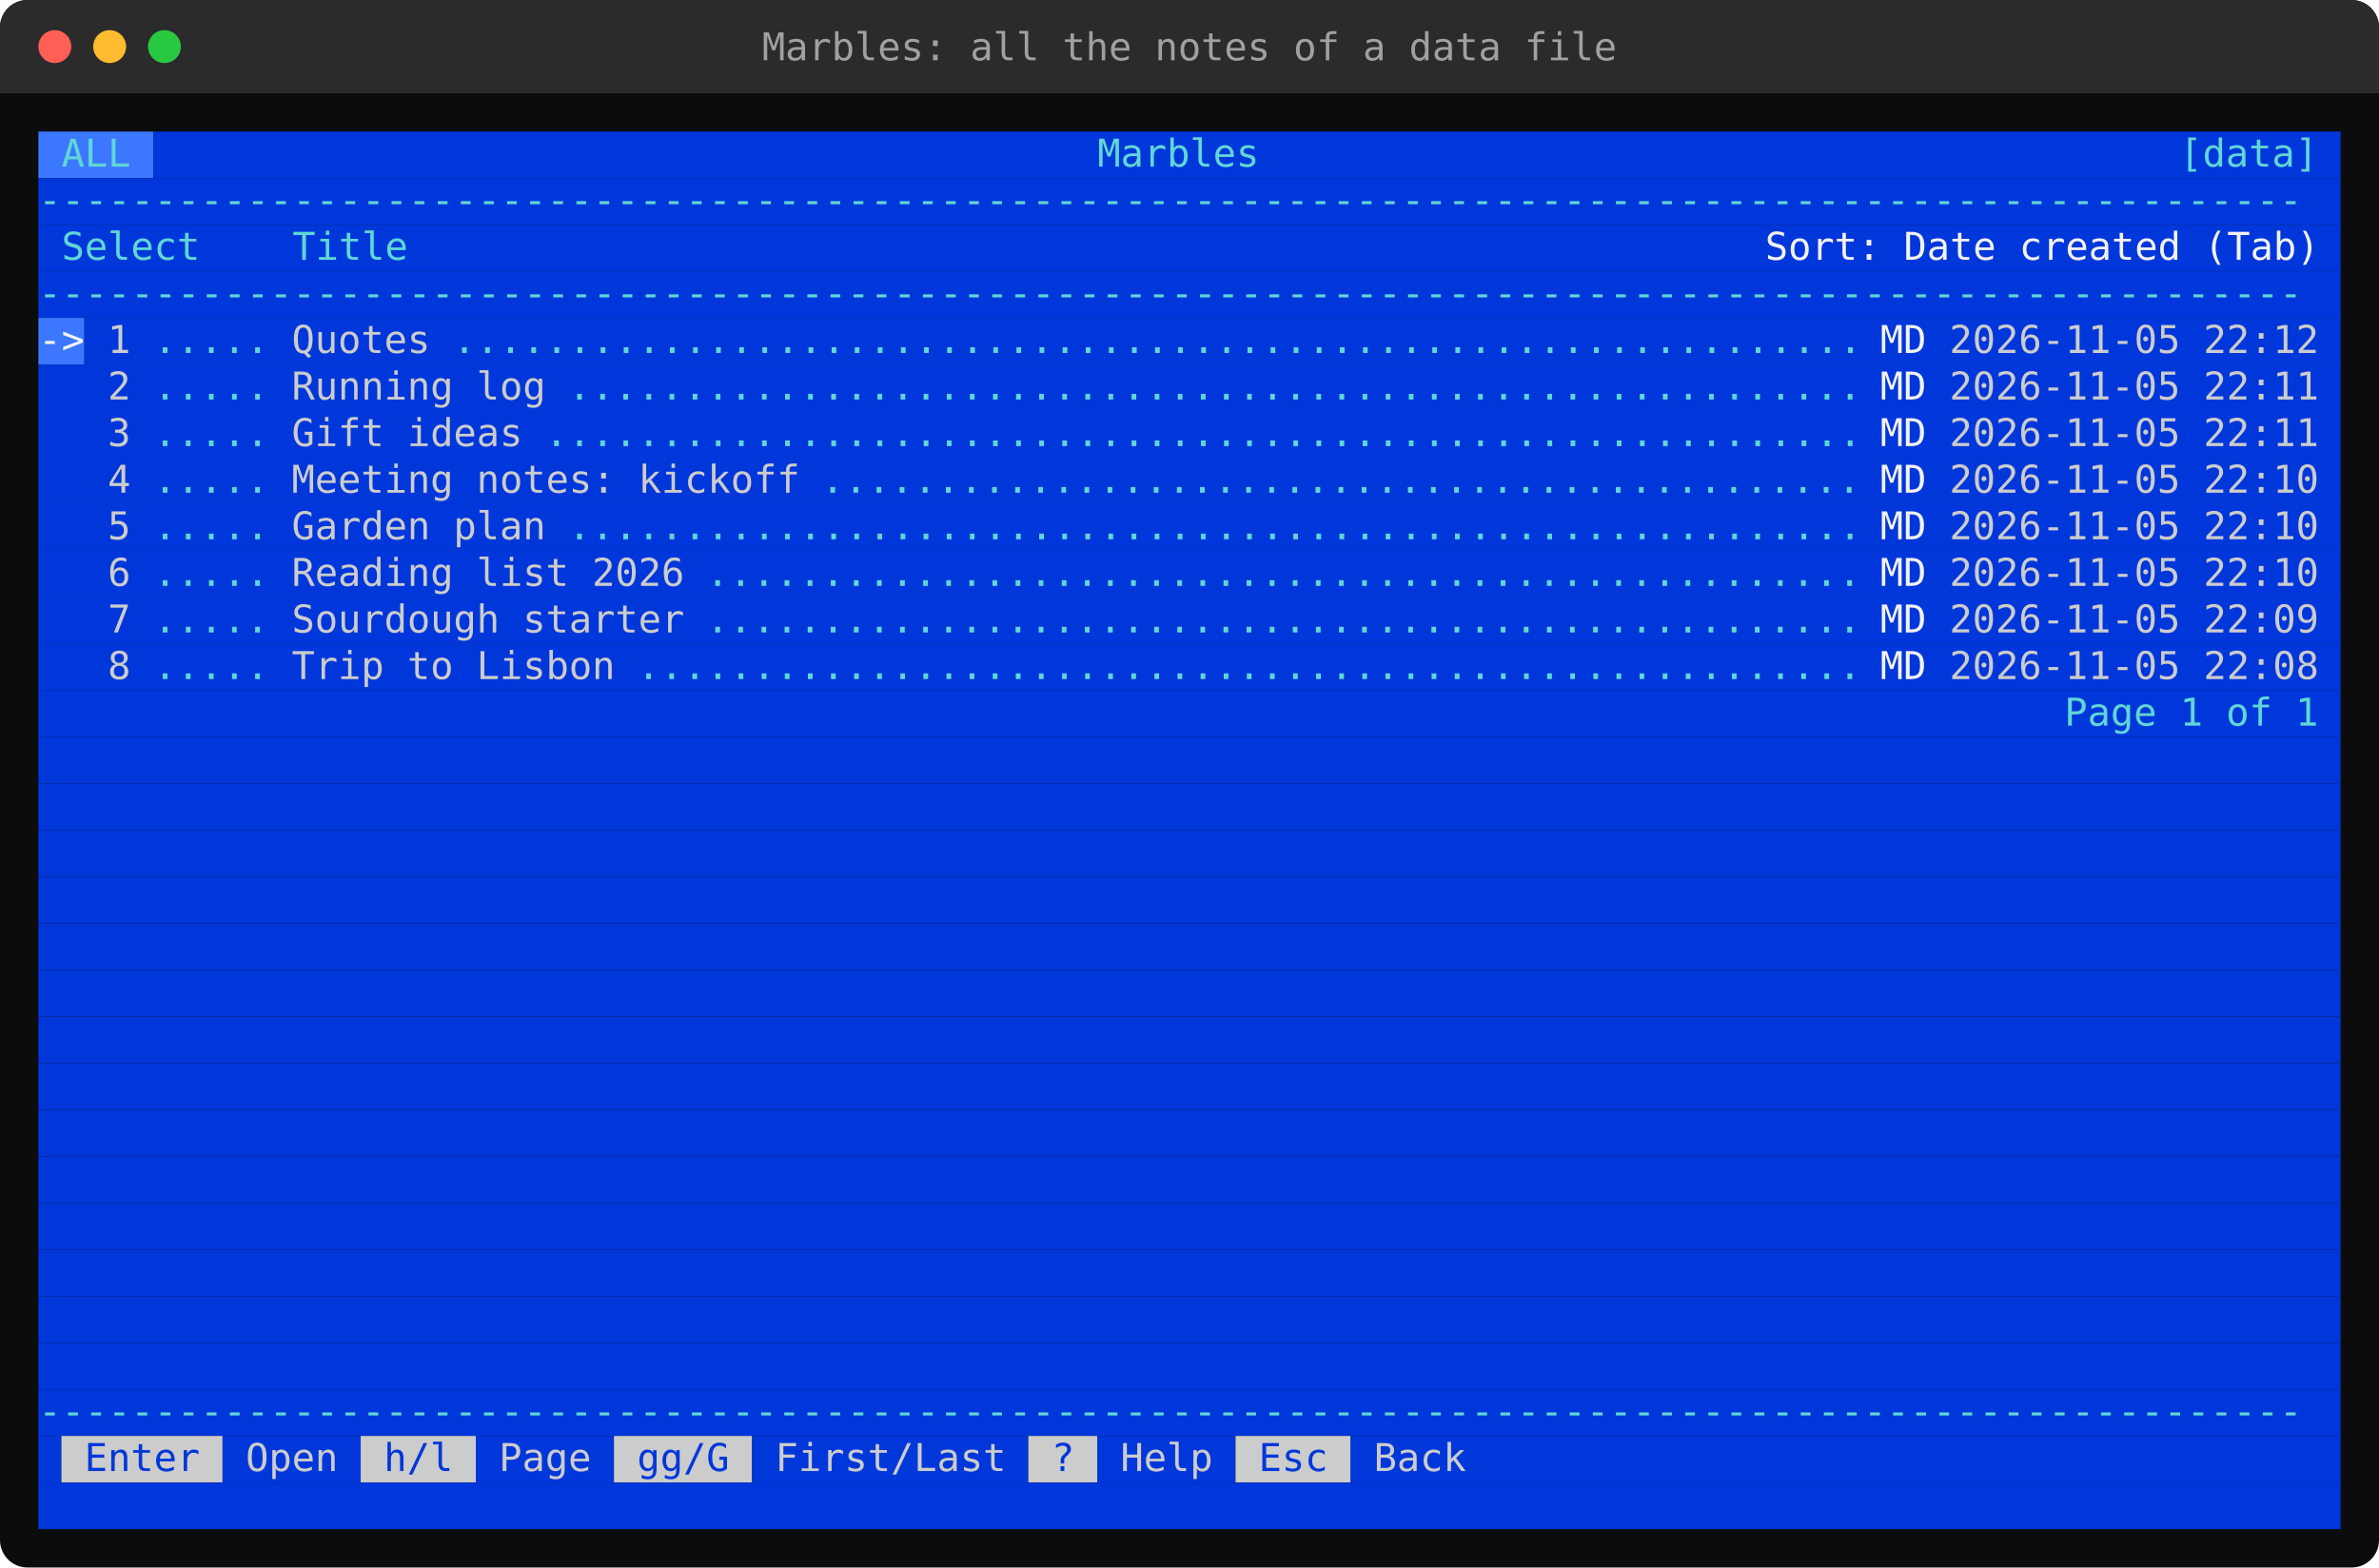
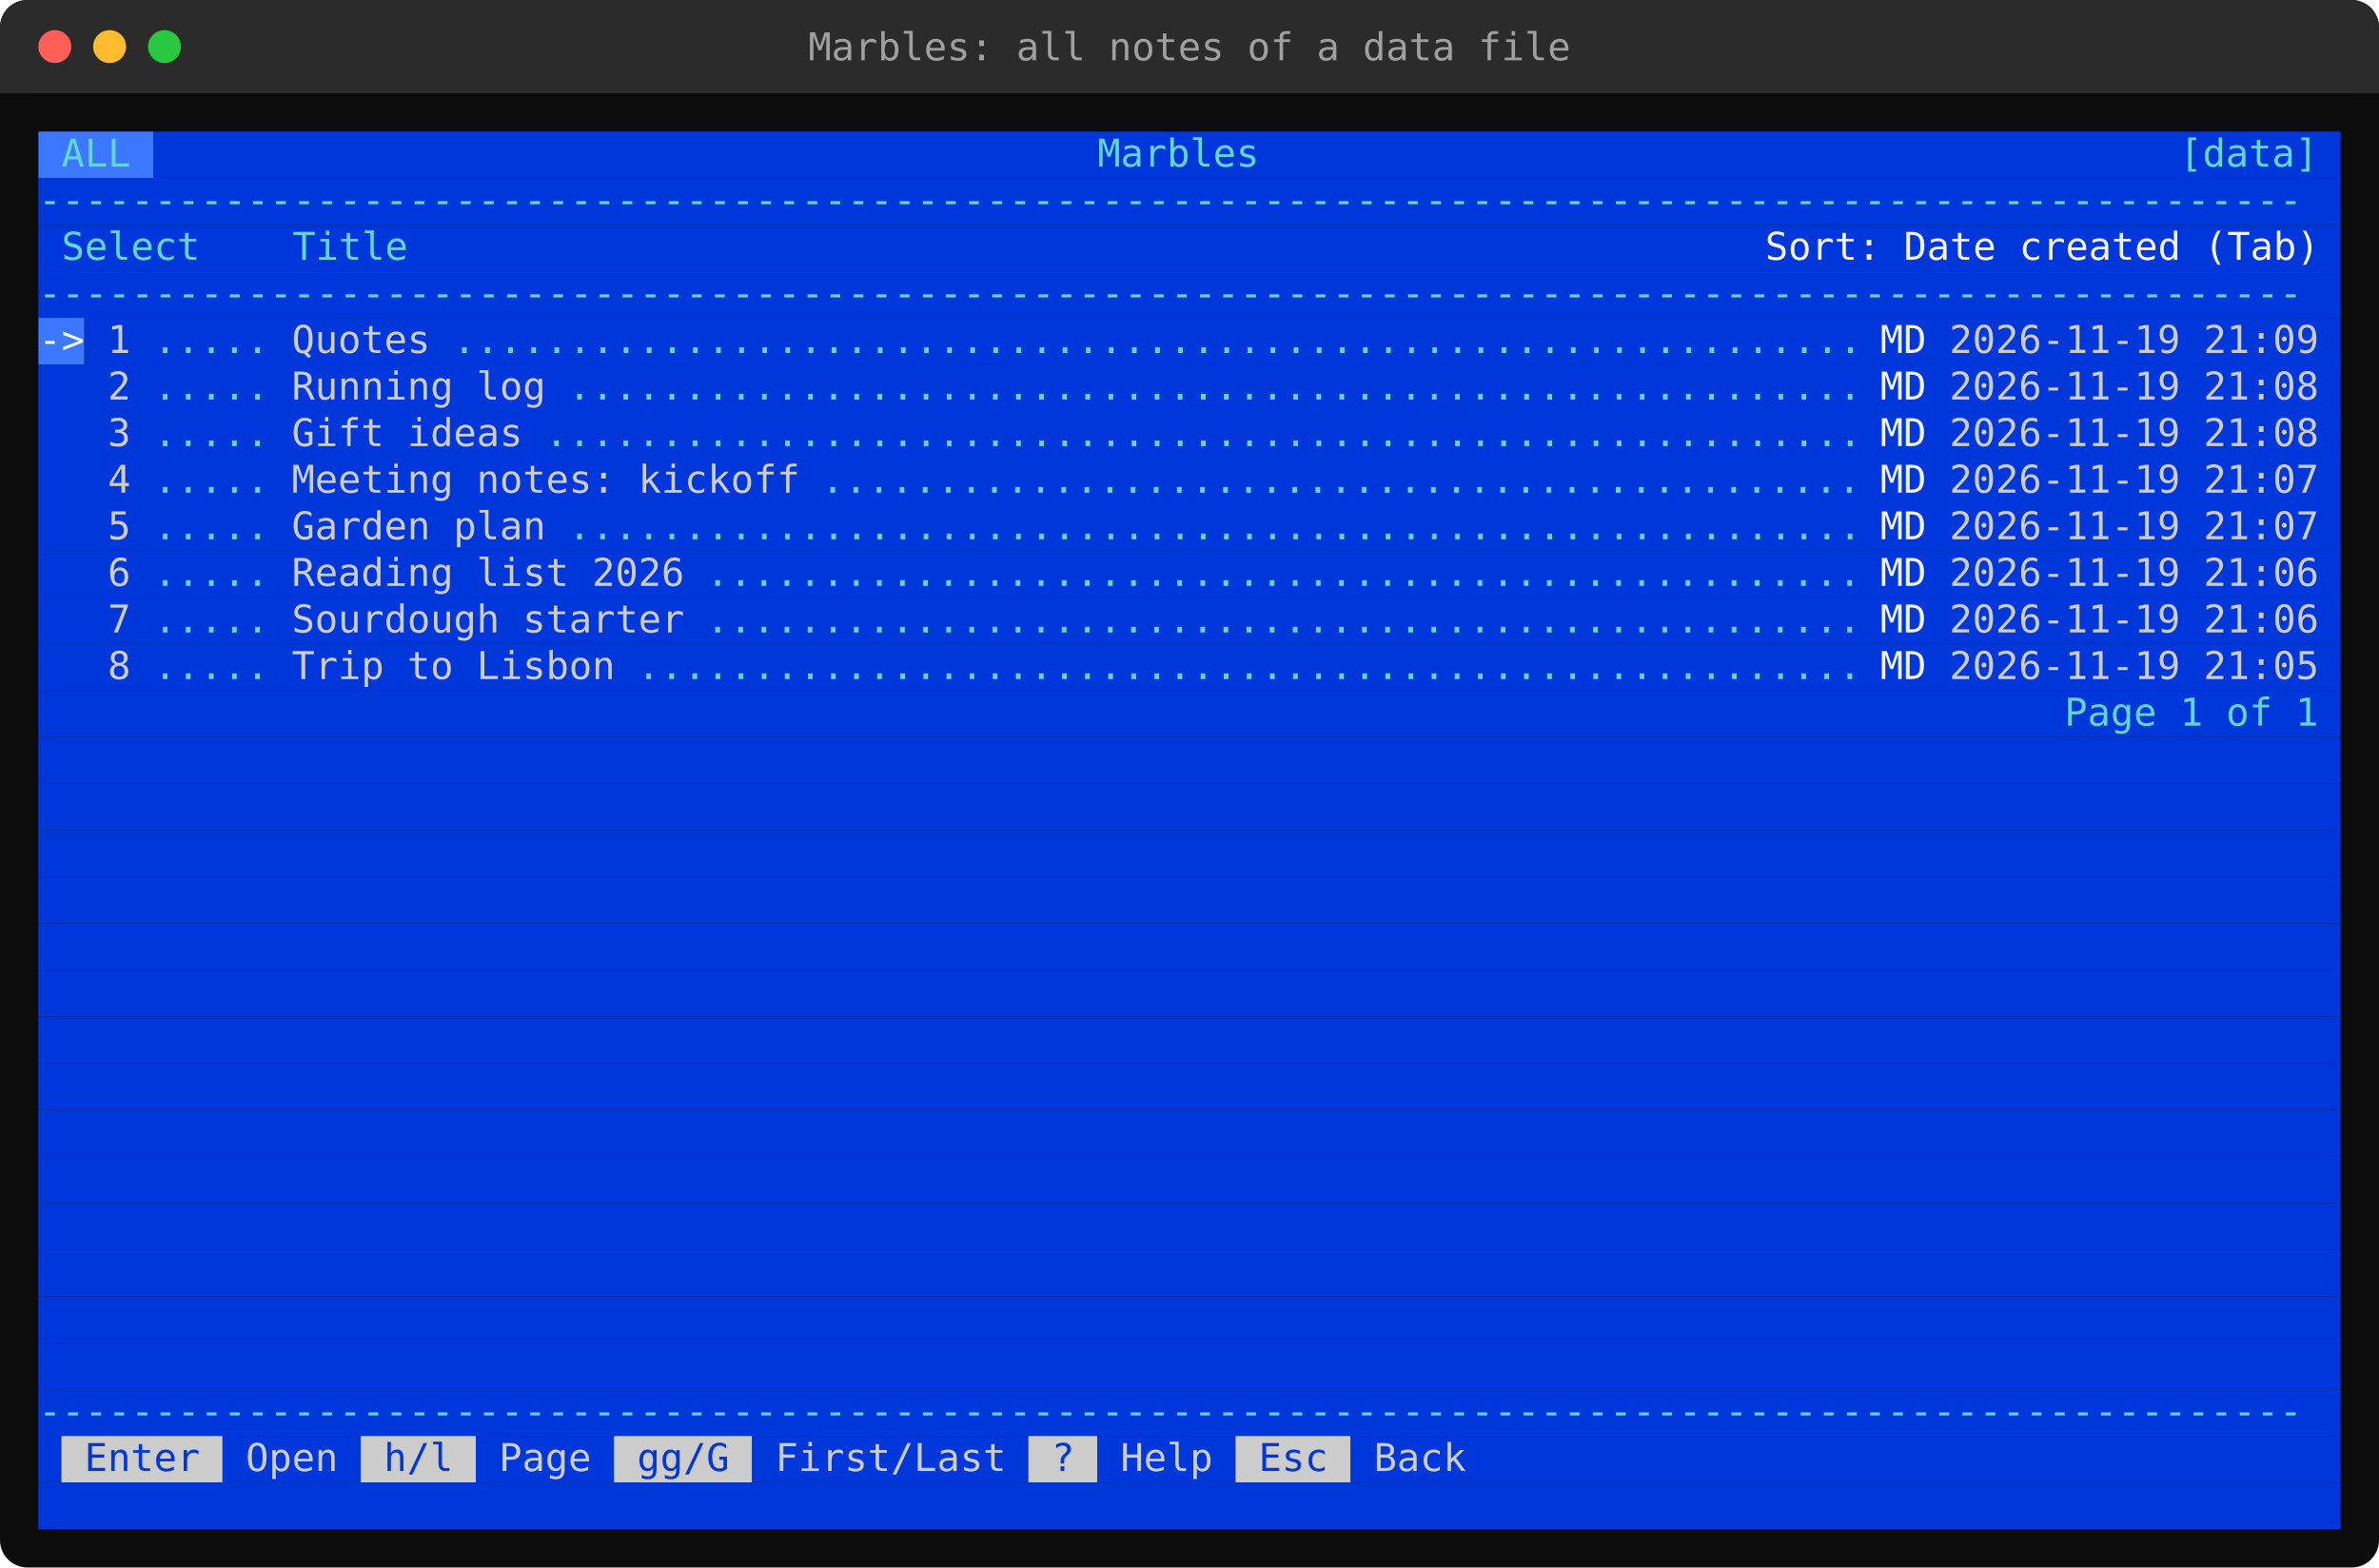
<svg xmlns="http://www.w3.org/2000/svg" width="868" height="572" viewBox="0 0 868 572">
  <style>text{font-family:"Cascadia Mono","Cascadia Code",Consolas,"DejaVu Sans Mono",Menlo,monospace;font-size:14px;white-space:pre}</style>
  <rect width="100%" height="100%" rx="10" fill="#0C0C0C" />
  <rect width="100%" height="34" rx="10" fill="#2B2B2B" />
  <rect y="24" width="100%" height="10" fill="#2B2B2B" />
  <circle cx="20" cy="17" r="6" fill="#FF5F57" />
  <circle cx="40" cy="17" r="6" fill="#FEBC2E" />
  <circle cx="60" cy="17" r="6" fill="#28C840" />
-   <text x="434.0" y="22" fill="#A0A0A0" text-anchor="middle">Marbles: all the notes of a data file</text>
+   <text x="434.0" y="22" fill="#A0A0A0" text-anchor="middle">Marbles: all notes of a data file</text>
  <rect x="14.0" y="48" width="42.0" height="17" fill="#3B78FF" />
  <rect x="56.0" y="48" width="798.0" height="17" fill="#0037DA" />
  <text x="14.0" y="60.8" fill="#61D6D6" textLength="33.6" lengthAdjust="spacingAndGlyphs" xml:space="preserve"> ALL</text>
  <text x="392.0" y="60.8" fill="#61D6D6" textLength="67.2" lengthAdjust="spacingAndGlyphs" xml:space="preserve"> Marbles</text>
  <text x="795.2" y="60.8" fill="#61D6D6" textLength="50.4" lengthAdjust="spacingAndGlyphs" xml:space="preserve">[data]</text>
  <rect x="14.0" y="65" width="840.0" height="17" fill="#0037DA" />
  <text x="14.0" y="77.8" fill="#61D6D6" textLength="823.2" lengthAdjust="spacingAndGlyphs" xml:space="preserve">--------------------------------------------------------------------------------------------------</text>
  <rect x="14.0" y="82" width="840.0" height="17" fill="#0037DA" />
  <text x="14.0" y="94.8" fill="#61D6D6" textLength="134.4" lengthAdjust="spacingAndGlyphs" xml:space="preserve"> Select    Title</text>
  <text x="644.0" y="94.8" fill="#F2F2F2" textLength="201.6" lengthAdjust="spacingAndGlyphs" xml:space="preserve">Sort: Date created (Tab)</text>
  <rect x="14.0" y="99" width="840.0" height="17" fill="#0037DA" />
  <text x="14.0" y="111.8" fill="#61D6D6" textLength="823.2" lengthAdjust="spacingAndGlyphs" xml:space="preserve">--------------------------------------------------------------------------------------------------</text>
  <rect x="14.0" y="116" width="16.8" height="17" fill="#3B78FF" />
  <rect x="30.8" y="116" width="823.2" height="17" fill="#0037DA" />
  <text x="14.0" y="128.8" fill="#F2F2F2" textLength="16.8" lengthAdjust="spacingAndGlyphs" xml:space="preserve">-&gt;</text>
  <text x="30.8" y="128.8" fill="#CCCCCC" textLength="16.8" lengthAdjust="spacingAndGlyphs" xml:space="preserve"> 1</text>
  <text x="47.6" y="128.8" fill="#61D6D6" textLength="50.4" lengthAdjust="spacingAndGlyphs" xml:space="preserve"> .....</text>
  <text x="98.0" y="128.8" fill="#CCCCCC" textLength="58.8" lengthAdjust="spacingAndGlyphs" xml:space="preserve"> Quotes</text>
  <text x="156.8" y="128.8" fill="#61D6D6" textLength="520.8" lengthAdjust="spacingAndGlyphs" xml:space="preserve"> .............................................................</text>
  <text x="686.0" y="128.8" fill="#F2F2F2" textLength="16.8" lengthAdjust="spacingAndGlyphs" xml:space="preserve">MD</text>
-   <text x="702.8" y="128.8" fill="#CCCCCC" textLength="142.8" lengthAdjust="spacingAndGlyphs" xml:space="preserve"> 2026-11-05 22:12</text>
+   <text x="702.8" y="128.8" fill="#CCCCCC" textLength="142.8" lengthAdjust="spacingAndGlyphs" xml:space="preserve"> 2026-11-19 21:09</text>
  <rect x="14.0" y="133" width="840.0" height="17" fill="#0037DA" />
  <text x="14.0" y="145.8" fill="#CCCCCC" textLength="33.6" lengthAdjust="spacingAndGlyphs" xml:space="preserve">   2</text>
  <text x="47.6" y="145.8" fill="#61D6D6" textLength="50.4" lengthAdjust="spacingAndGlyphs" xml:space="preserve"> .....</text>
  <text x="98.0" y="145.8" fill="#CCCCCC" textLength="100.8" lengthAdjust="spacingAndGlyphs" xml:space="preserve"> Running log</text>
  <text x="198.8" y="145.8" fill="#61D6D6" textLength="478.8" lengthAdjust="spacingAndGlyphs" xml:space="preserve"> ........................................................</text>
  <text x="686.0" y="145.8" fill="#F2F2F2" textLength="16.8" lengthAdjust="spacingAndGlyphs" xml:space="preserve">MD</text>
-   <text x="702.8" y="145.8" fill="#CCCCCC" textLength="142.8" lengthAdjust="spacingAndGlyphs" xml:space="preserve"> 2026-11-05 22:11</text>
+   <text x="702.8" y="145.8" fill="#CCCCCC" textLength="142.8" lengthAdjust="spacingAndGlyphs" xml:space="preserve"> 2026-11-19 21:08</text>
  <rect x="14.0" y="150" width="840.0" height="17" fill="#0037DA" />
  <text x="14.0" y="162.8" fill="#CCCCCC" textLength="33.6" lengthAdjust="spacingAndGlyphs" xml:space="preserve">   3</text>
  <text x="47.6" y="162.8" fill="#61D6D6" textLength="50.4" lengthAdjust="spacingAndGlyphs" xml:space="preserve"> .....</text>
  <text x="98.0" y="162.8" fill="#CCCCCC" textLength="92.4" lengthAdjust="spacingAndGlyphs" xml:space="preserve"> Gift ideas</text>
  <text x="190.4" y="162.8" fill="#61D6D6" textLength="487.2" lengthAdjust="spacingAndGlyphs" xml:space="preserve"> .........................................................</text>
  <text x="686.0" y="162.8" fill="#F2F2F2" textLength="16.8" lengthAdjust="spacingAndGlyphs" xml:space="preserve">MD</text>
-   <text x="702.8" y="162.8" fill="#CCCCCC" textLength="142.8" lengthAdjust="spacingAndGlyphs" xml:space="preserve"> 2026-11-05 22:11</text>
+   <text x="702.8" y="162.8" fill="#CCCCCC" textLength="142.8" lengthAdjust="spacingAndGlyphs" xml:space="preserve"> 2026-11-19 21:08</text>
  <rect x="14.0" y="167" width="840.0" height="17" fill="#0037DA" />
  <text x="14.0" y="179.8" fill="#CCCCCC" textLength="33.6" lengthAdjust="spacingAndGlyphs" xml:space="preserve">   4</text>
  <text x="47.6" y="179.8" fill="#61D6D6" textLength="50.4" lengthAdjust="spacingAndGlyphs" xml:space="preserve"> .....</text>
  <text x="98.0" y="179.8" fill="#CCCCCC" textLength="193.2" lengthAdjust="spacingAndGlyphs" xml:space="preserve"> Meeting notes: kickoff</text>
  <text x="291.2" y="179.8" fill="#61D6D6" textLength="386.4" lengthAdjust="spacingAndGlyphs" xml:space="preserve"> .............................................</text>
  <text x="686.0" y="179.8" fill="#F2F2F2" textLength="16.8" lengthAdjust="spacingAndGlyphs" xml:space="preserve">MD</text>
-   <text x="702.8" y="179.8" fill="#CCCCCC" textLength="142.8" lengthAdjust="spacingAndGlyphs" xml:space="preserve"> 2026-11-05 22:10</text>
+   <text x="702.8" y="179.8" fill="#CCCCCC" textLength="142.8" lengthAdjust="spacingAndGlyphs" xml:space="preserve"> 2026-11-19 21:07</text>
  <rect x="14.0" y="184" width="840.0" height="17" fill="#0037DA" />
  <text x="14.0" y="196.8" fill="#CCCCCC" textLength="33.6" lengthAdjust="spacingAndGlyphs" xml:space="preserve">   5</text>
  <text x="47.6" y="196.8" fill="#61D6D6" textLength="50.4" lengthAdjust="spacingAndGlyphs" xml:space="preserve"> .....</text>
  <text x="98.0" y="196.8" fill="#CCCCCC" textLength="100.8" lengthAdjust="spacingAndGlyphs" xml:space="preserve"> Garden plan</text>
  <text x="198.8" y="196.8" fill="#61D6D6" textLength="478.8" lengthAdjust="spacingAndGlyphs" xml:space="preserve"> ........................................................</text>
  <text x="686.0" y="196.8" fill="#F2F2F2" textLength="16.8" lengthAdjust="spacingAndGlyphs" xml:space="preserve">MD</text>
-   <text x="702.8" y="196.8" fill="#CCCCCC" textLength="142.8" lengthAdjust="spacingAndGlyphs" xml:space="preserve"> 2026-11-05 22:10</text>
+   <text x="702.8" y="196.8" fill="#CCCCCC" textLength="142.8" lengthAdjust="spacingAndGlyphs" xml:space="preserve"> 2026-11-19 21:07</text>
  <rect x="14.0" y="201" width="840.0" height="17" fill="#0037DA" />
  <text x="14.0" y="213.8" fill="#CCCCCC" textLength="33.6" lengthAdjust="spacingAndGlyphs" xml:space="preserve">   6</text>
  <text x="47.6" y="213.8" fill="#61D6D6" textLength="50.4" lengthAdjust="spacingAndGlyphs" xml:space="preserve"> .....</text>
  <text x="98.0" y="213.8" fill="#CCCCCC" textLength="151.2" lengthAdjust="spacingAndGlyphs" xml:space="preserve"> Reading list 2026</text>
  <text x="249.2" y="213.8" fill="#61D6D6" textLength="428.4" lengthAdjust="spacingAndGlyphs" xml:space="preserve"> ..................................................</text>
  <text x="686.0" y="213.8" fill="#F2F2F2" textLength="16.8" lengthAdjust="spacingAndGlyphs" xml:space="preserve">MD</text>
-   <text x="702.8" y="213.8" fill="#CCCCCC" textLength="142.8" lengthAdjust="spacingAndGlyphs" xml:space="preserve"> 2026-11-05 22:10</text>
+   <text x="702.8" y="213.8" fill="#CCCCCC" textLength="142.8" lengthAdjust="spacingAndGlyphs" xml:space="preserve"> 2026-11-19 21:06</text>
  <rect x="14.0" y="218" width="840.0" height="17" fill="#0037DA" />
  <text x="14.0" y="230.8" fill="#CCCCCC" textLength="33.6" lengthAdjust="spacingAndGlyphs" xml:space="preserve">   7</text>
  <text x="47.6" y="230.8" fill="#61D6D6" textLength="50.4" lengthAdjust="spacingAndGlyphs" xml:space="preserve"> .....</text>
  <text x="98.0" y="230.8" fill="#CCCCCC" textLength="151.2" lengthAdjust="spacingAndGlyphs" xml:space="preserve"> Sourdough starter</text>
  <text x="249.2" y="230.8" fill="#61D6D6" textLength="428.4" lengthAdjust="spacingAndGlyphs" xml:space="preserve"> ..................................................</text>
  <text x="686.0" y="230.8" fill="#F2F2F2" textLength="16.8" lengthAdjust="spacingAndGlyphs" xml:space="preserve">MD</text>
-   <text x="702.8" y="230.8" fill="#CCCCCC" textLength="142.8" lengthAdjust="spacingAndGlyphs" xml:space="preserve"> 2026-11-05 22:09</text>
+   <text x="702.8" y="230.8" fill="#CCCCCC" textLength="142.8" lengthAdjust="spacingAndGlyphs" xml:space="preserve"> 2026-11-19 21:06</text>
  <rect x="14.0" y="235" width="840.0" height="17" fill="#0037DA" />
  <text x="14.0" y="247.8" fill="#CCCCCC" textLength="33.6" lengthAdjust="spacingAndGlyphs" xml:space="preserve">   8</text>
  <text x="47.6" y="247.8" fill="#61D6D6" textLength="50.4" lengthAdjust="spacingAndGlyphs" xml:space="preserve"> .....</text>
  <text x="98.0" y="247.8" fill="#CCCCCC" textLength="126.0" lengthAdjust="spacingAndGlyphs" xml:space="preserve"> Trip to Lisbon</text>
  <text x="224.0" y="247.8" fill="#61D6D6" textLength="453.6" lengthAdjust="spacingAndGlyphs" xml:space="preserve"> .....................................................</text>
  <text x="686.0" y="247.8" fill="#F2F2F2" textLength="16.8" lengthAdjust="spacingAndGlyphs" xml:space="preserve">MD</text>
-   <text x="702.8" y="247.8" fill="#CCCCCC" textLength="142.8" lengthAdjust="spacingAndGlyphs" xml:space="preserve"> 2026-11-05 22:08</text>
+   <text x="702.8" y="247.8" fill="#CCCCCC" textLength="142.8" lengthAdjust="spacingAndGlyphs" xml:space="preserve"> 2026-11-19 21:05</text>
  <rect x="14.0" y="252" width="840.0" height="17" fill="#0037DA" />
  <text x="753.2" y="264.8" fill="#61D6D6" textLength="92.4" lengthAdjust="spacingAndGlyphs" xml:space="preserve">Page 1 of 1</text>
  <rect x="14.0" y="269" width="840.0" height="17" fill="#0037DA" />
  <rect x="14.0" y="286" width="840.0" height="17" fill="#0037DA" />
  <rect x="14.0" y="303" width="840.0" height="17" fill="#0037DA" />
  <rect x="14.0" y="320" width="840.0" height="17" fill="#0037DA" />
  <rect x="14.0" y="337" width="840.0" height="17" fill="#0037DA" />
  <rect x="14.0" y="354" width="840.0" height="17" fill="#0037DA" />
  <rect x="14.0" y="371" width="840.0" height="17" fill="#0037DA" />
  <rect x="14.0" y="388" width="840.0" height="17" fill="#0037DA" />
  <rect x="14.0" y="405" width="840.0" height="17" fill="#0037DA" />
  <rect x="14.0" y="422" width="840.0" height="17" fill="#0037DA" />
  <rect x="14.0" y="439" width="840.0" height="17" fill="#0037DA" />
  <rect x="14.0" y="456" width="840.0" height="17" fill="#0037DA" />
  <rect x="14.0" y="473" width="840.0" height="17" fill="#0037DA" />
  <rect x="14.0" y="490" width="840.0" height="17" fill="#0037DA" />
  <rect x="14.0" y="507" width="840.0" height="17" fill="#0037DA" />
  <text x="14.0" y="519.8" fill="#61D6D6" textLength="823.2" lengthAdjust="spacingAndGlyphs" xml:space="preserve">--------------------------------------------------------------------------------------------------</text>
  <rect x="14.0" y="524" width="8.4" height="17" fill="#0037DA" />
  <rect x="22.4" y="524" width="58.8" height="17" fill="#CCCCCC" />
  <rect x="81.2" y="524" width="50.4" height="17" fill="#0037DA" />
  <rect x="131.6" y="524" width="42.0" height="17" fill="#CCCCCC" />
  <rect x="173.6" y="524" width="50.4" height="17" fill="#0037DA" />
  <rect x="224.0" y="524" width="50.4" height="17" fill="#CCCCCC" />
  <rect x="274.4" y="524" width="100.8" height="17" fill="#0037DA" />
  <rect x="375.2" y="524" width="25.2" height="17" fill="#CCCCCC" />
  <rect x="400.4" y="524" width="50.4" height="17" fill="#0037DA" />
  <rect x="450.8" y="524" width="42.0" height="17" fill="#CCCCCC" />
  <rect x="492.8" y="524" width="361.2" height="17" fill="#0037DA" />
  <text x="22.4" y="536.8" fill="#0037DA" textLength="50.4" lengthAdjust="spacingAndGlyphs" xml:space="preserve"> Enter</text>
  <text x="81.2" y="536.8" fill="#CCCCCC" textLength="42.0" lengthAdjust="spacingAndGlyphs" xml:space="preserve"> Open</text>
  <text x="131.6" y="536.8" fill="#0037DA" textLength="33.6" lengthAdjust="spacingAndGlyphs" xml:space="preserve"> h/l</text>
  <text x="173.6" y="536.8" fill="#CCCCCC" textLength="42.0" lengthAdjust="spacingAndGlyphs" xml:space="preserve"> Page</text>
  <text x="224.0" y="536.8" fill="#0037DA" textLength="42.0" lengthAdjust="spacingAndGlyphs" xml:space="preserve"> gg/G</text>
  <text x="274.4" y="536.8" fill="#CCCCCC" textLength="92.4" lengthAdjust="spacingAndGlyphs" xml:space="preserve"> First/Last</text>
  <text x="375.2" y="536.8" fill="#0037DA" textLength="16.8" lengthAdjust="spacingAndGlyphs" xml:space="preserve"> ?</text>
  <text x="400.4" y="536.8" fill="#CCCCCC" textLength="42.0" lengthAdjust="spacingAndGlyphs" xml:space="preserve"> Help</text>
  <text x="450.8" y="536.8" fill="#0037DA" textLength="33.6" lengthAdjust="spacingAndGlyphs" xml:space="preserve"> Esc</text>
  <text x="492.8" y="536.8" fill="#CCCCCC" textLength="42.0" lengthAdjust="spacingAndGlyphs" xml:space="preserve"> Back</text>
  <rect x="14.0" y="541" width="840.0" height="17" fill="#0037DA" />
</svg>
